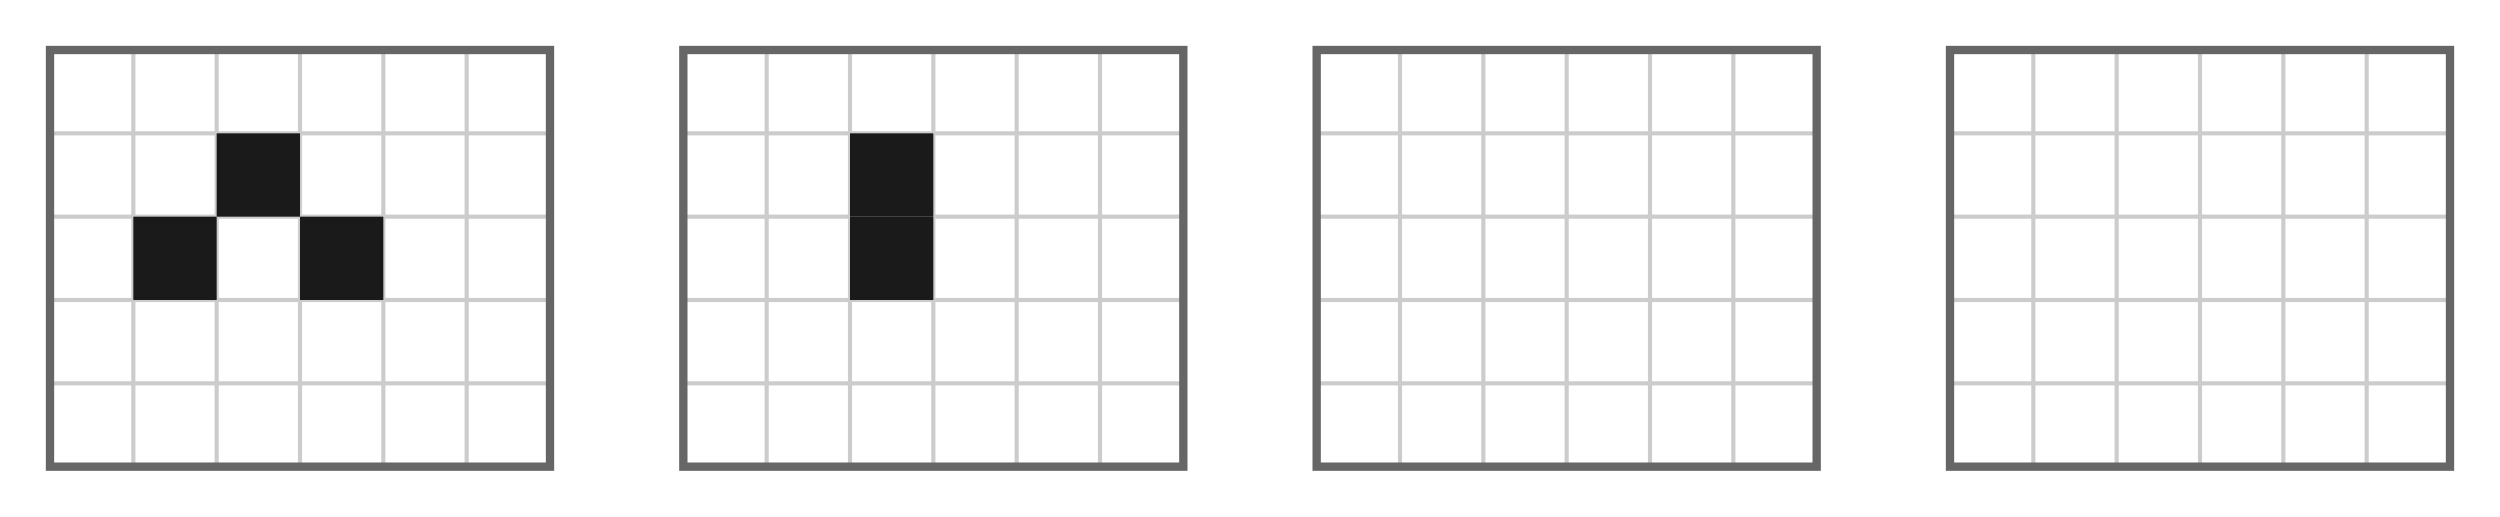
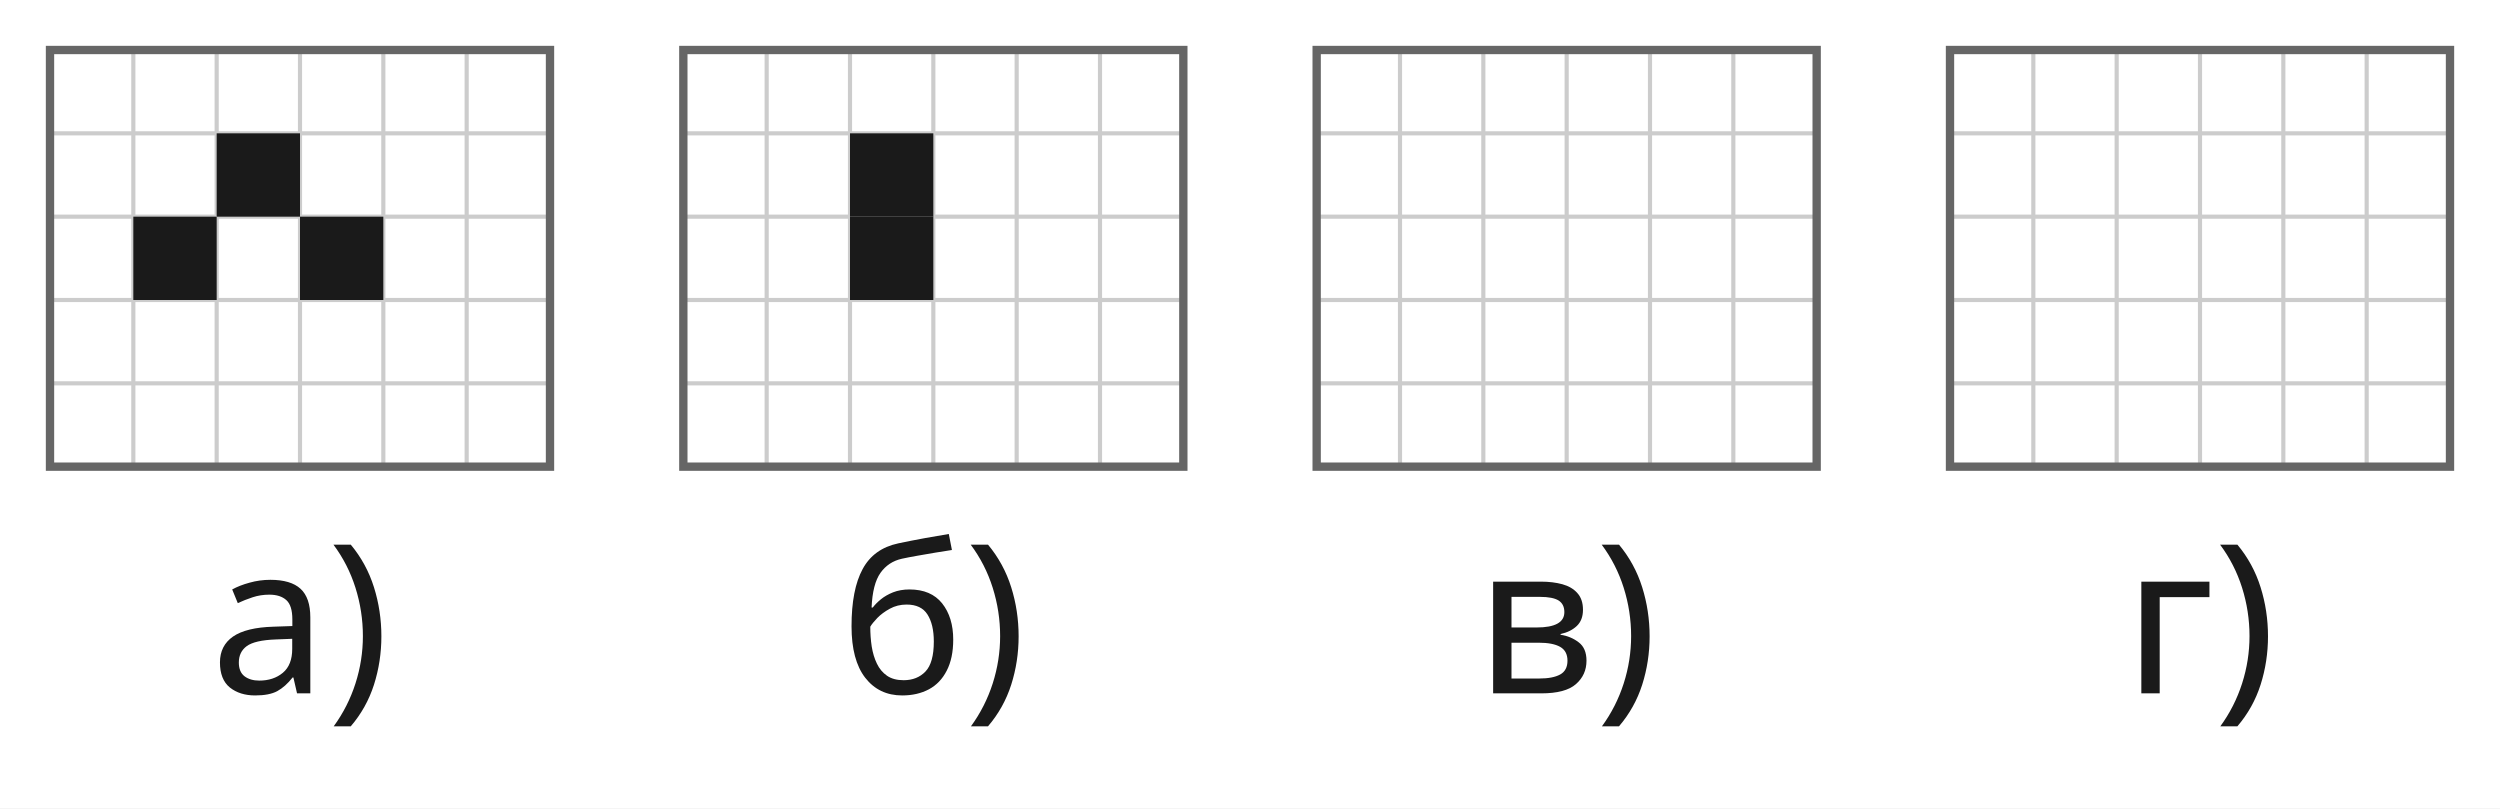
- <svg xmlns="http://www.w3.org/2000/svg" viewBox="0 0 300 62" width="300" height="62">
-   <rect width="300" height="62" fill="#ffffff" />
+ <svg xmlns="http://www.w3.org/2000/svg" viewBox="0 0 300 97" width="300" height="97">
+   <rect width="300" height="97" fill="#ffffff" />
  <g stroke="#cccccc" stroke-width="0.5">
    <line x1="6" y1="6" x2="6" y2="56" />
    <line x1="16" y1="6" x2="16" y2="56" />
    <line x1="26" y1="6" x2="26" y2="56" />
    <line x1="36" y1="6" x2="36" y2="56" />
    <line x1="46" y1="6" x2="46" y2="56" />
    <line x1="56" y1="6" x2="56" y2="56" />
    <line x1="66" y1="6" x2="66" y2="56" />
    <line x1="6" y1="6" x2="66" y2="6" />
    <line x1="6" y1="16" x2="66" y2="16" />
    <line x1="6" y1="26" x2="66" y2="26" />
    <line x1="6" y1="36" x2="66" y2="36" />
    <line x1="6" y1="46" x2="66" y2="46" />
    <line x1="6" y1="56" x2="66" y2="56" />
  </g>
  <rect x="26" y="16" width="10" height="10" fill="#1a1a1a" />
  <rect x="16" y="26" width="10" height="10" fill="#1a1a1a" />
  <rect x="36" y="26" width="10" height="10" fill="#1a1a1a" />
  <rect x="6" y="6" width="60" height="50" fill="none" stroke="#666666" stroke-width="1" />
+   <text x="36.0" y="73.5" font-family="osifont, ISOCPEUR, sans-serif" font-size="25" text-anchor="middle" dominant-baseline="central" fill="#1a1a1a">а)</text>
  <g stroke="#cccccc" stroke-width="0.5">
    <line x1="82" y1="6" x2="82" y2="56" />
    <line x1="92" y1="6" x2="92" y2="56" />
    <line x1="102" y1="6" x2="102" y2="56" />
    <line x1="112" y1="6" x2="112" y2="56" />
    <line x1="122" y1="6" x2="122" y2="56" />
    <line x1="132" y1="6" x2="132" y2="56" />
    <line x1="142" y1="6" x2="142" y2="56" />
    <line x1="82" y1="6" x2="142" y2="6" />
    <line x1="82" y1="16" x2="142" y2="16" />
    <line x1="82" y1="26" x2="142" y2="26" />
    <line x1="82" y1="36" x2="142" y2="36" />
    <line x1="82" y1="46" x2="142" y2="46" />
    <line x1="82" y1="56" x2="142" y2="56" />
  </g>
  <rect x="102" y="16" width="10" height="10" fill="#1a1a1a" />
  <rect x="102" y="26" width="10" height="10" fill="#1a1a1a" />
  <rect x="82" y="6" width="60" height="50" fill="none" stroke="#666666" stroke-width="1" />
+   <text x="112.0" y="73.5" font-family="osifont, ISOCPEUR, sans-serif" font-size="25" text-anchor="middle" dominant-baseline="central" fill="#1a1a1a">б)</text>
  <g stroke="#cccccc" stroke-width="0.5">
    <line x1="158" y1="6" x2="158" y2="56" />
    <line x1="168" y1="6" x2="168" y2="56" />
    <line x1="178" y1="6" x2="178" y2="56" />
    <line x1="188" y1="6" x2="188" y2="56" />
    <line x1="198" y1="6" x2="198" y2="56" />
    <line x1="208" y1="6" x2="208" y2="56" />
    <line x1="218" y1="6" x2="218" y2="56" />
    <line x1="158" y1="6" x2="218" y2="6" />
    <line x1="158" y1="16" x2="218" y2="16" />
    <line x1="158" y1="26" x2="218" y2="26" />
    <line x1="158" y1="36" x2="218" y2="36" />
    <line x1="158" y1="46" x2="218" y2="46" />
    <line x1="158" y1="56" x2="218" y2="56" />
  </g>
  <rect x="158" y="6" width="60" height="50" fill="none" stroke="#666666" stroke-width="1" />
+   <text x="188.0" y="73.5" font-family="osifont, ISOCPEUR, sans-serif" font-size="25" text-anchor="middle" dominant-baseline="central" fill="#1a1a1a">в)</text>
  <g stroke="#cccccc" stroke-width="0.5">
    <line x1="234" y1="6" x2="234" y2="56" />
    <line x1="244" y1="6" x2="244" y2="56" />
    <line x1="254" y1="6" x2="254" y2="56" />
    <line x1="264" y1="6" x2="264" y2="56" />
    <line x1="274" y1="6" x2="274" y2="56" />
    <line x1="284" y1="6" x2="284" y2="56" />
    <line x1="294" y1="6" x2="294" y2="56" />
    <line x1="234" y1="6" x2="294" y2="6" />
    <line x1="234" y1="16" x2="294" y2="16" />
    <line x1="234" y1="26" x2="294" y2="26" />
    <line x1="234" y1="36" x2="294" y2="36" />
    <line x1="234" y1="46" x2="294" y2="46" />
    <line x1="234" y1="56" x2="294" y2="56" />
  </g>
  <rect x="234" y="6" width="60" height="50" fill="none" stroke="#666666" stroke-width="1" />
+   <text x="264.0" y="73.5" font-family="osifont, ISOCPEUR, sans-serif" font-size="25" text-anchor="middle" dominant-baseline="central" fill="#1a1a1a">г)</text>
</svg>
